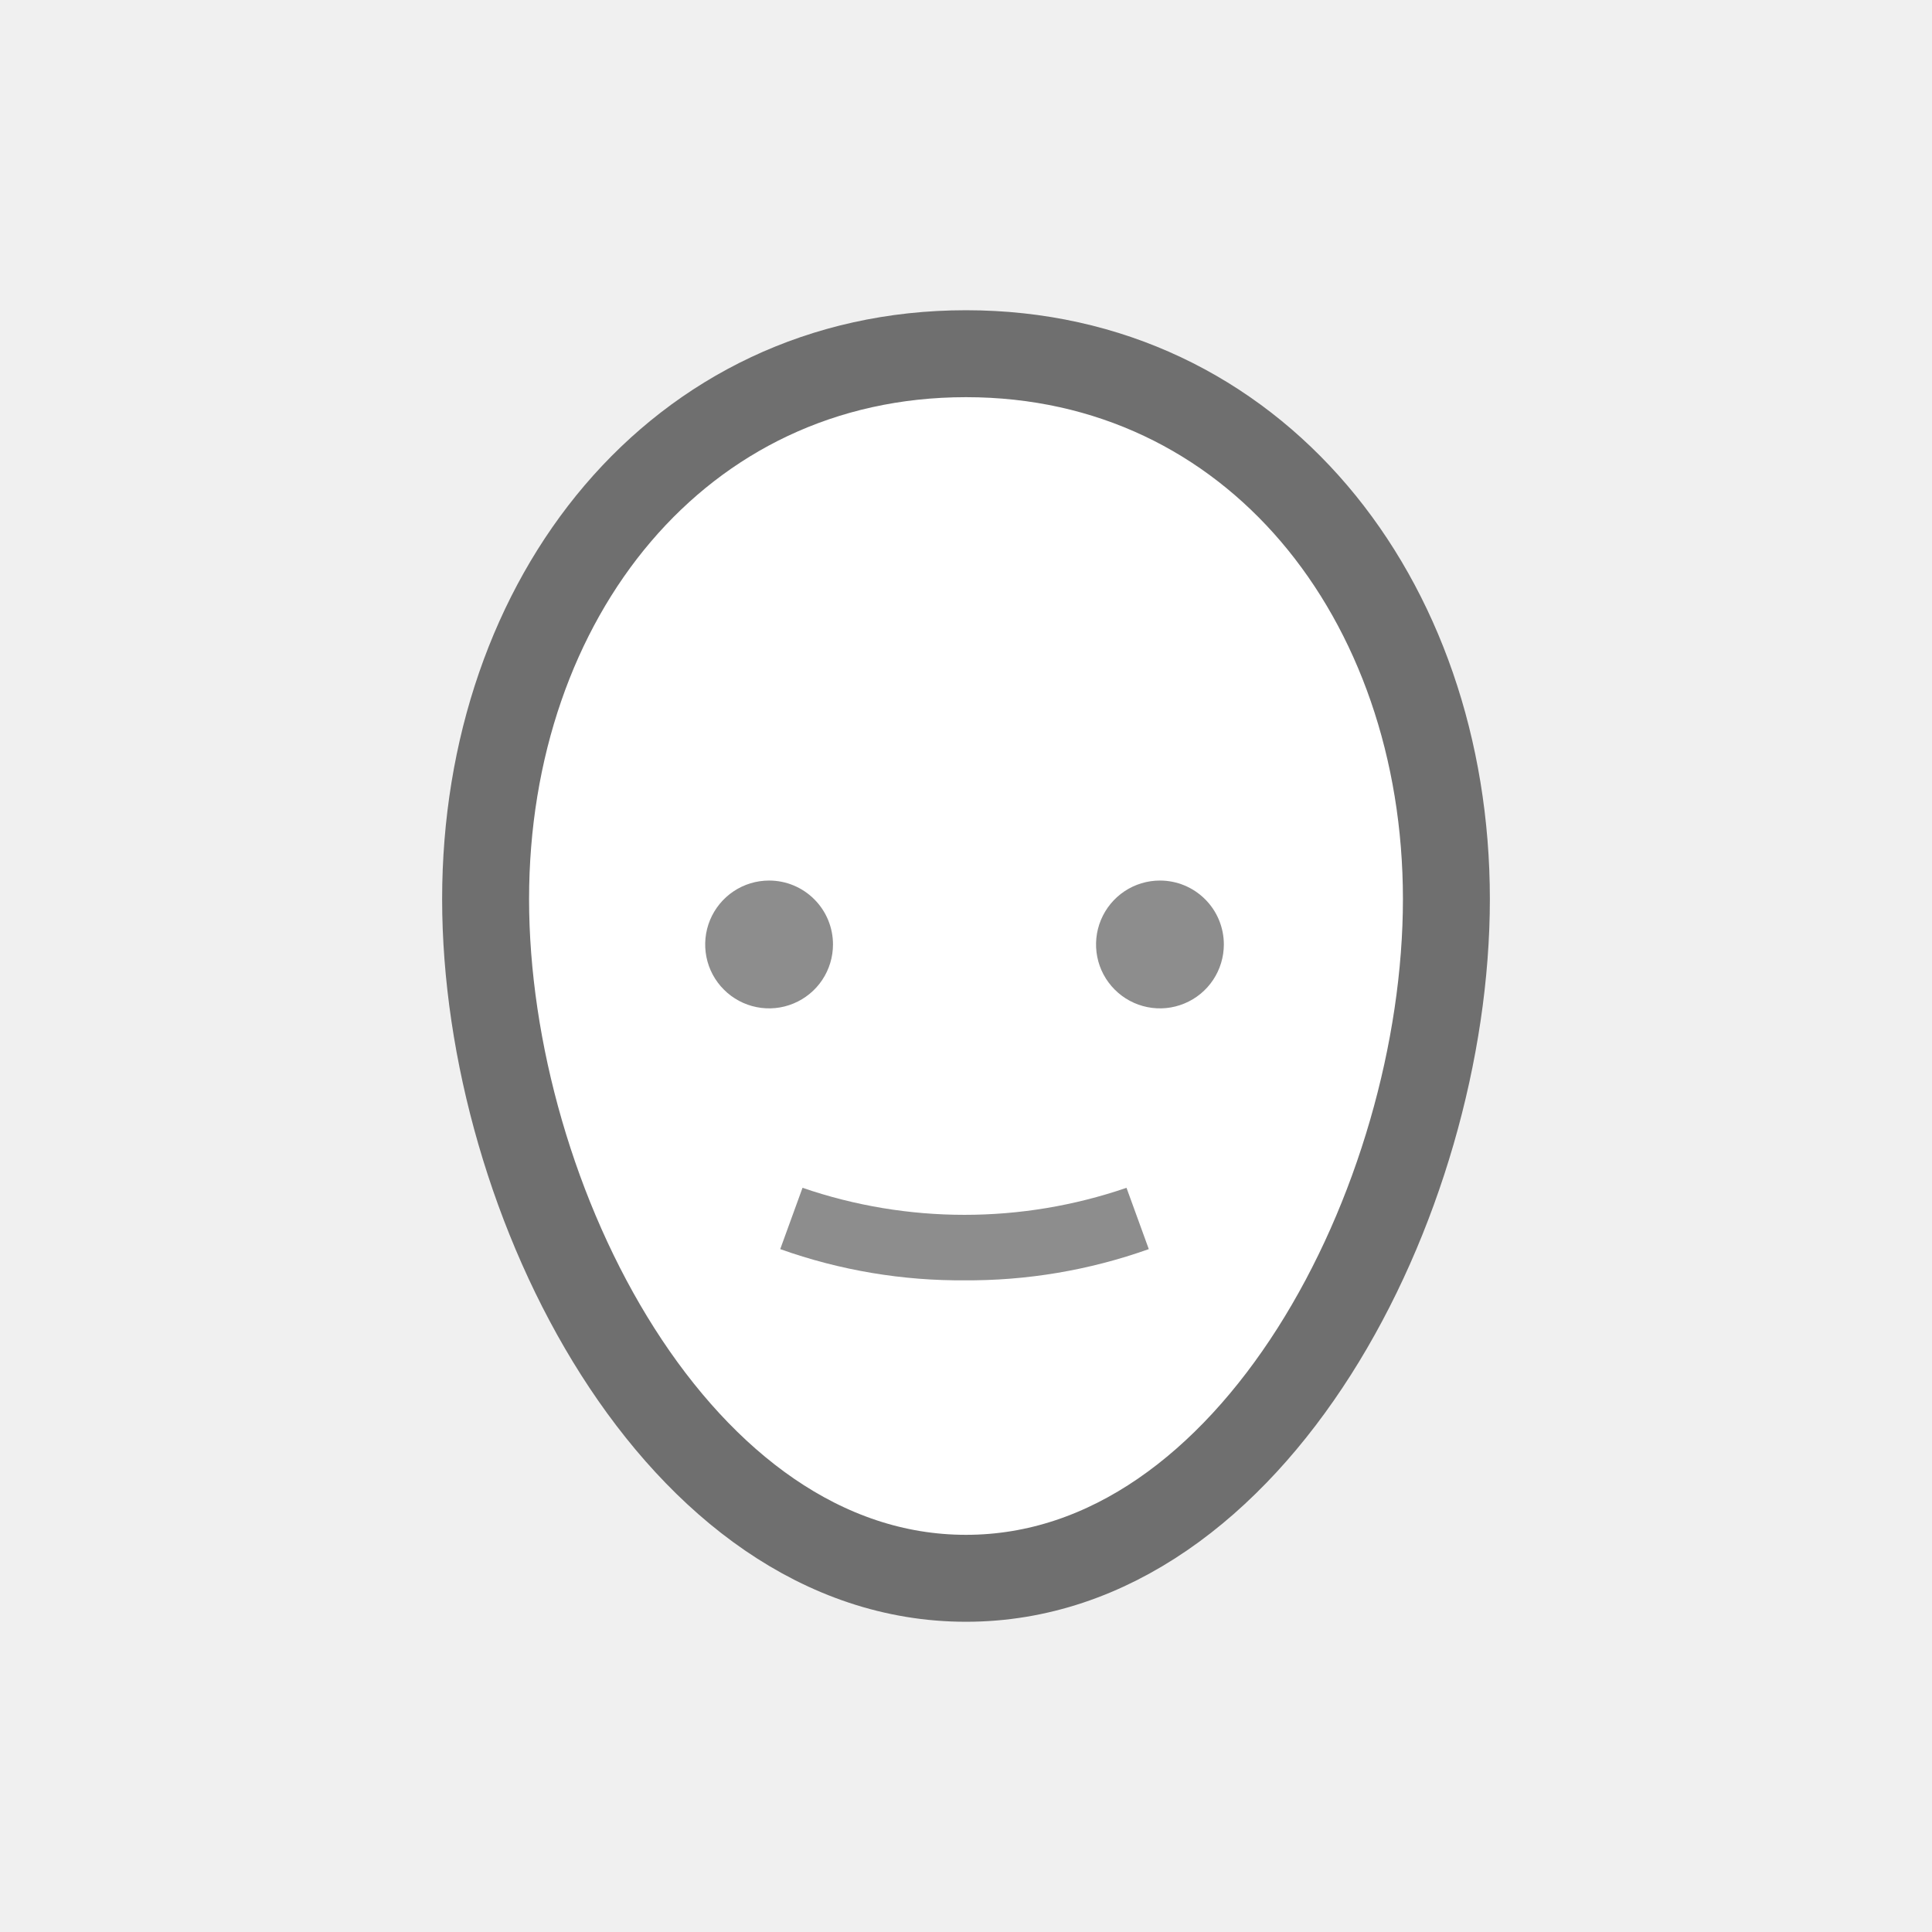
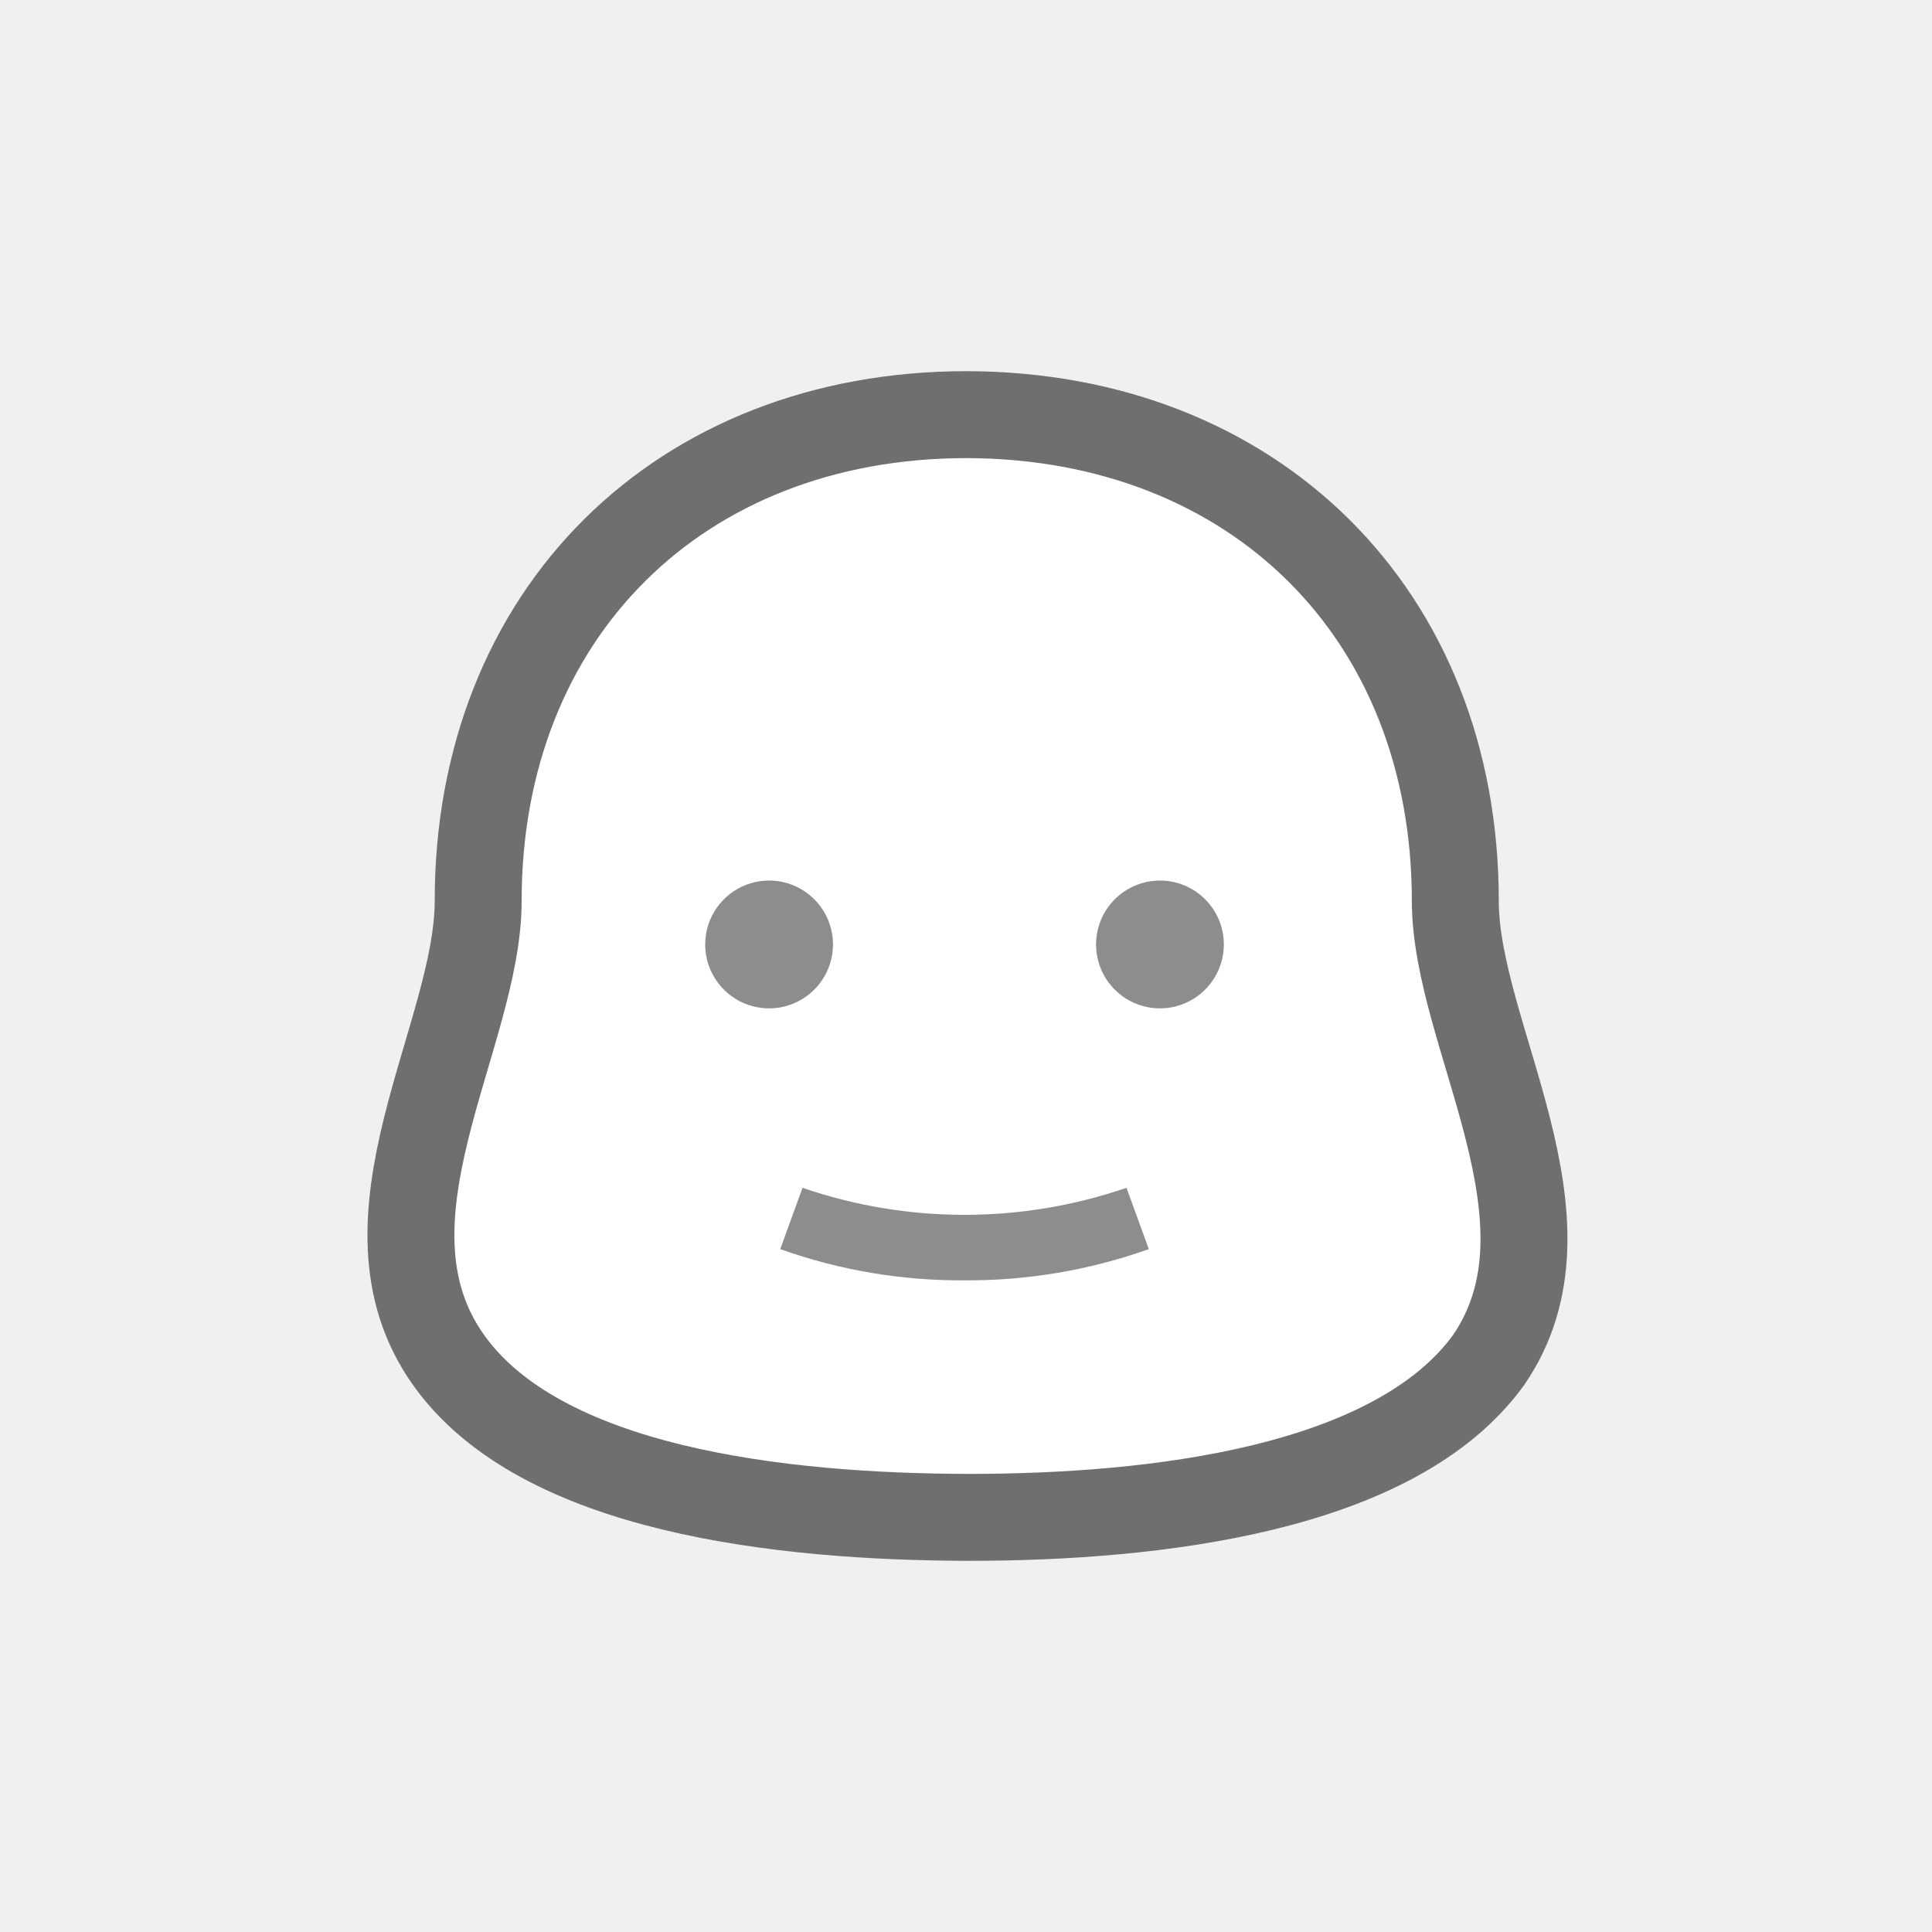
<svg xmlns="http://www.w3.org/2000/svg" width="52" height="52" viewBox="0 0 52 52" fill="none">
  <g id="face-04">
-     <path id="Vector" d="M26 9.52C18.25 9.52 13.07 16.09 13.07 24.2C13.07 32.31 18.25 42.48 26 42.48C33.75 42.48 38.93 32.3 38.93 24.2C38.93 16.1 33.75 9.52 26 9.52Z" fill="white" stroke="#6F6F6F" stroke-width="2.34" />
+     <path id="Vector" d="M39.17 24.25C39.17 16.52 33.75 11.18 26.02 11.16C18.29 11.16 12.87 16.52 12.87 24.25C12.87 27.89 9.4 32.84 12.07 36.6C14.55 40.1 20.99 40.83 26.07 40.84C31.07 40.84 37.54 40.1 40.07 36.6C42.64 32.84 39.17 27.89 39.17 24.25Z" fill="white" stroke="#6F6F6F" stroke-width="2.34" />
    <path id="Vector_2" d="M22.42 25.42C22.42 25.76 22.319 26.093 22.13 26.376C21.941 26.659 21.672 26.879 21.358 27.009C21.044 27.14 20.698 27.174 20.364 27.107C20.031 27.041 19.724 26.877 19.484 26.636C19.243 26.396 19.079 26.089 19.013 25.756C18.947 25.422 18.981 25.076 19.111 24.762C19.241 24.448 19.462 24.179 19.744 23.99C20.027 23.801 20.36 23.7 20.7 23.7C21.156 23.7 21.594 23.881 21.916 24.204C22.239 24.526 22.42 24.964 22.42 25.42ZM32.94 25.42C32.94 25.76 32.839 26.093 32.65 26.376C32.461 26.659 32.193 26.879 31.878 27.009C31.564 27.14 31.218 27.174 30.884 27.107C30.551 27.041 30.244 26.877 30.004 26.636C29.763 26.396 29.599 26.089 29.533 25.756C29.467 25.422 29.501 25.076 29.631 24.762C29.761 24.448 29.982 24.179 30.264 23.99C30.547 23.801 30.88 23.7 31.22 23.7C31.676 23.7 32.114 23.881 32.436 24.204C32.759 24.526 32.94 24.964 32.94 25.42ZM26 34.46C24.297 34.477 22.604 34.192 21 33.62L21.6 31.97C24.426 32.94 27.494 32.94 30.32 31.97L30.92 33.62C29.316 34.191 27.623 34.476 25.92 34.46H26Z" fill="#8D8D8D" />
  </g>
</svg>
